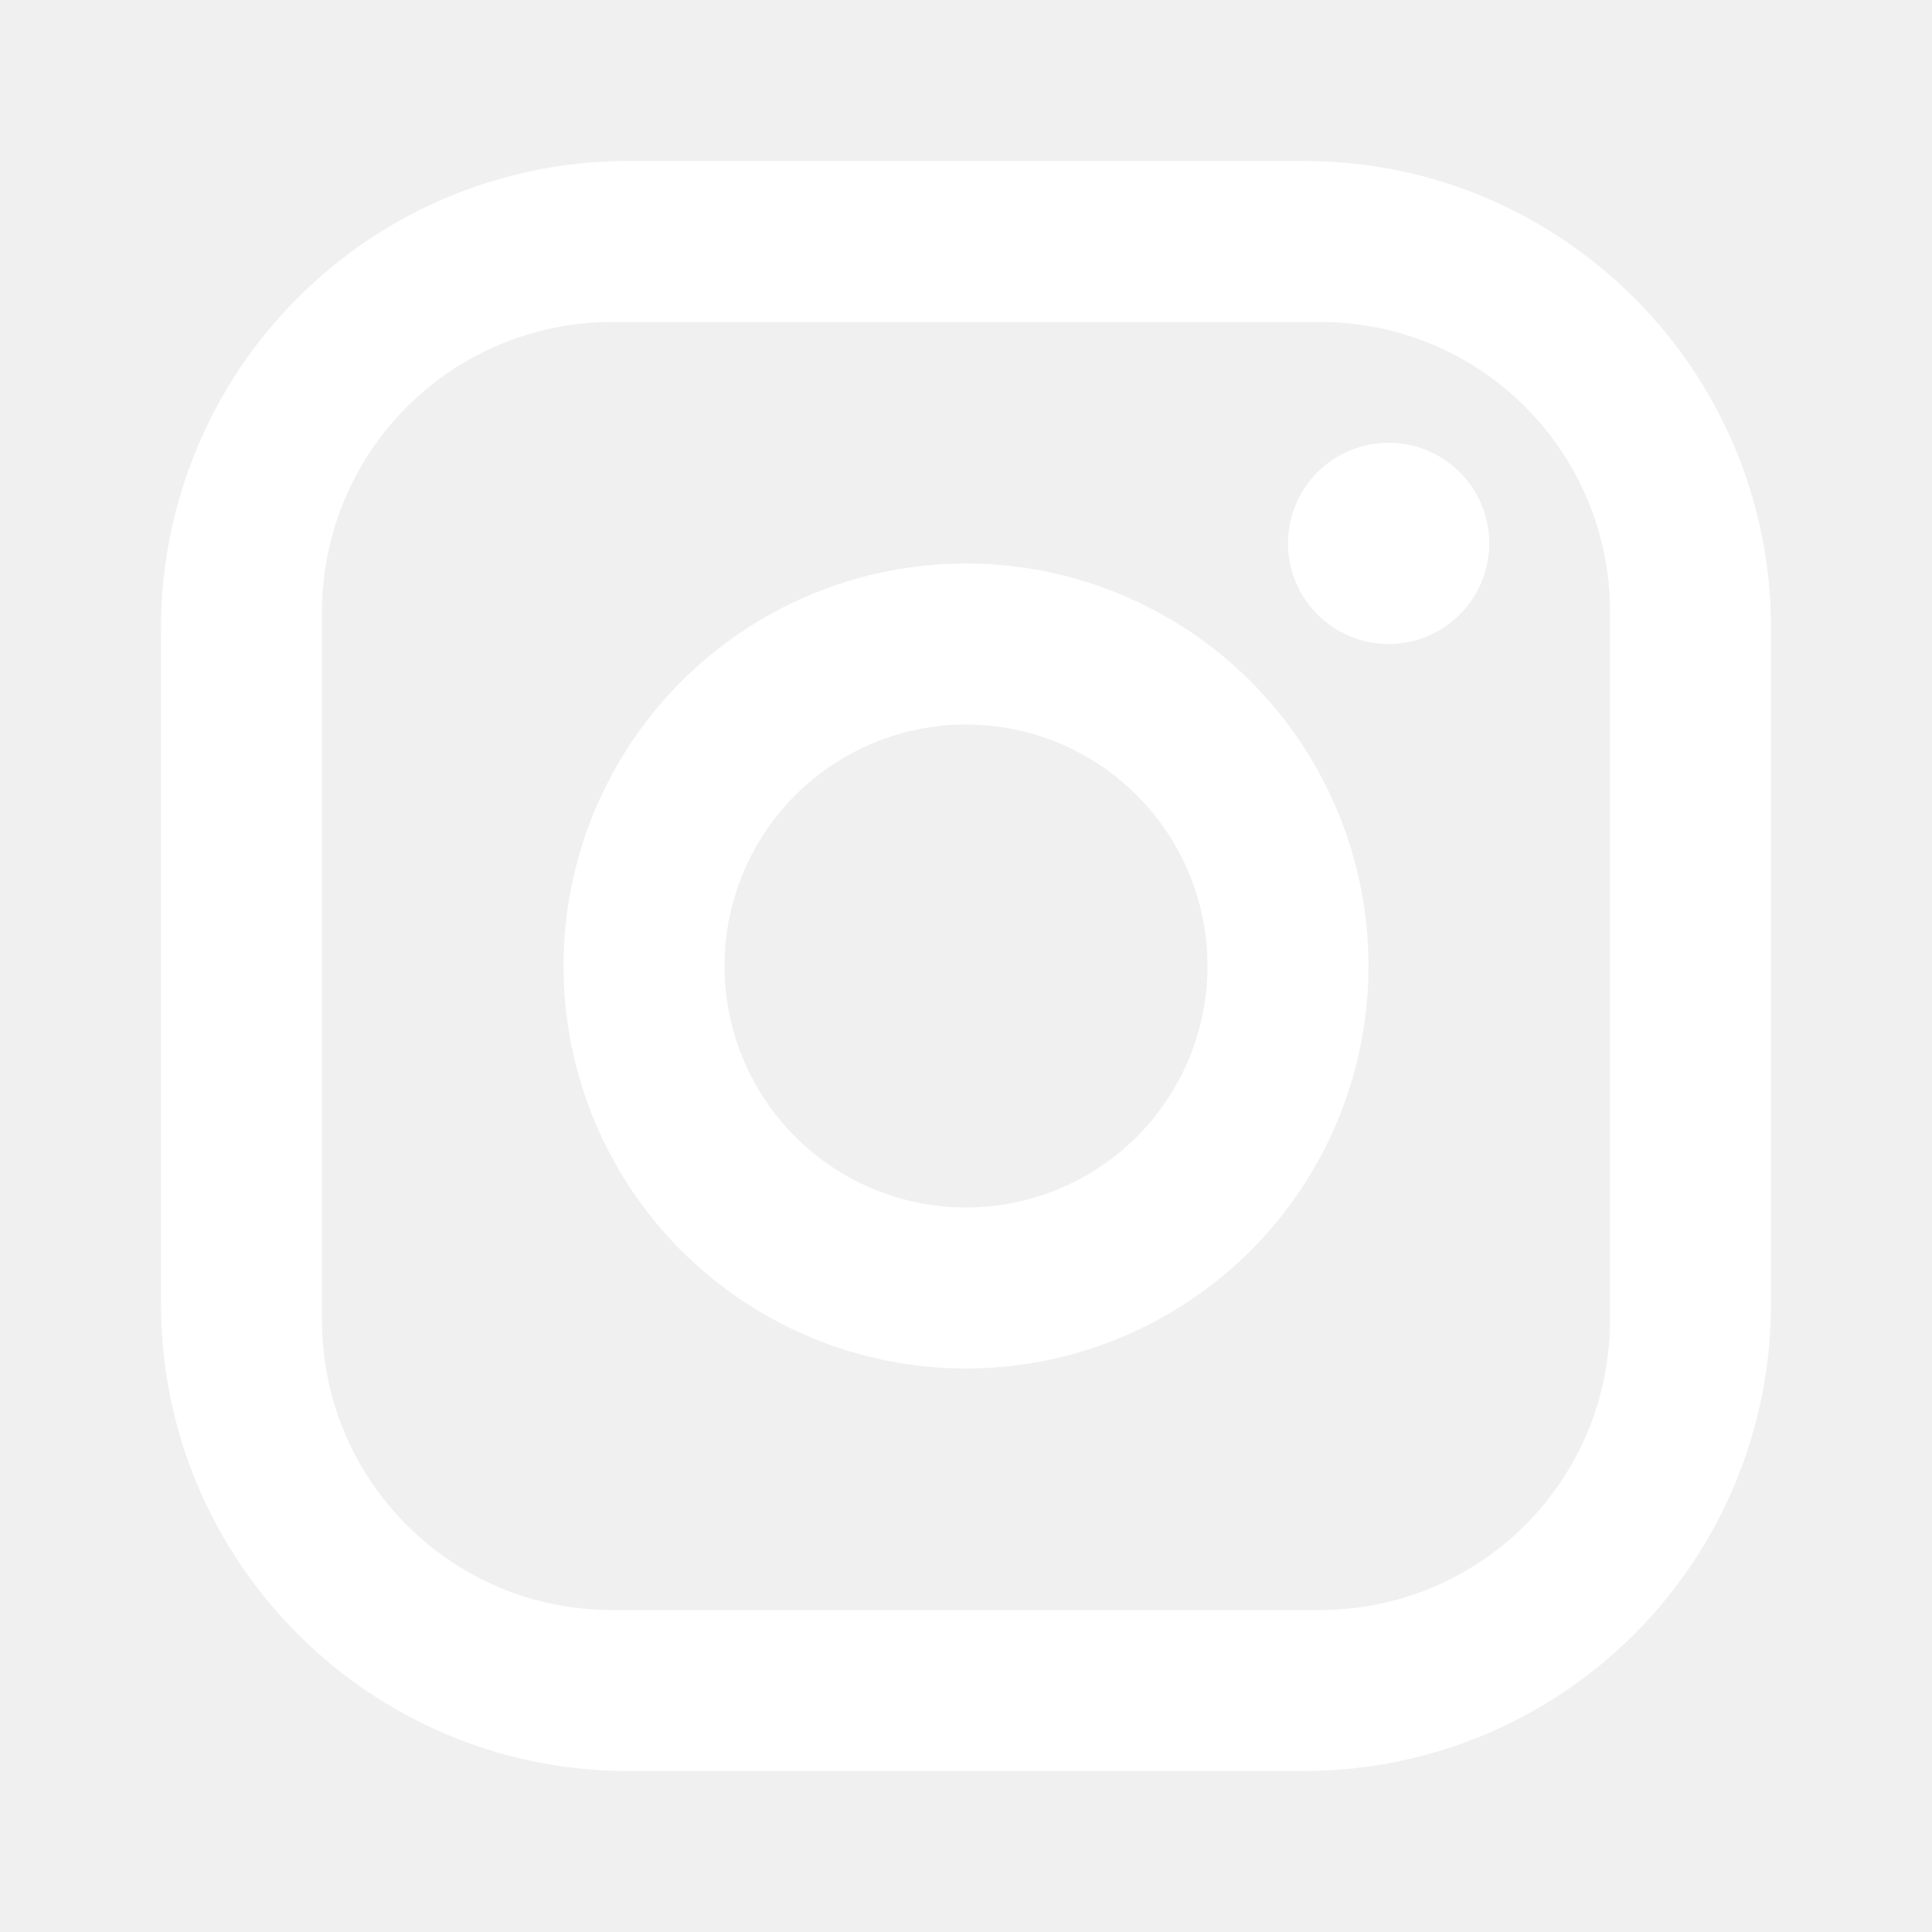
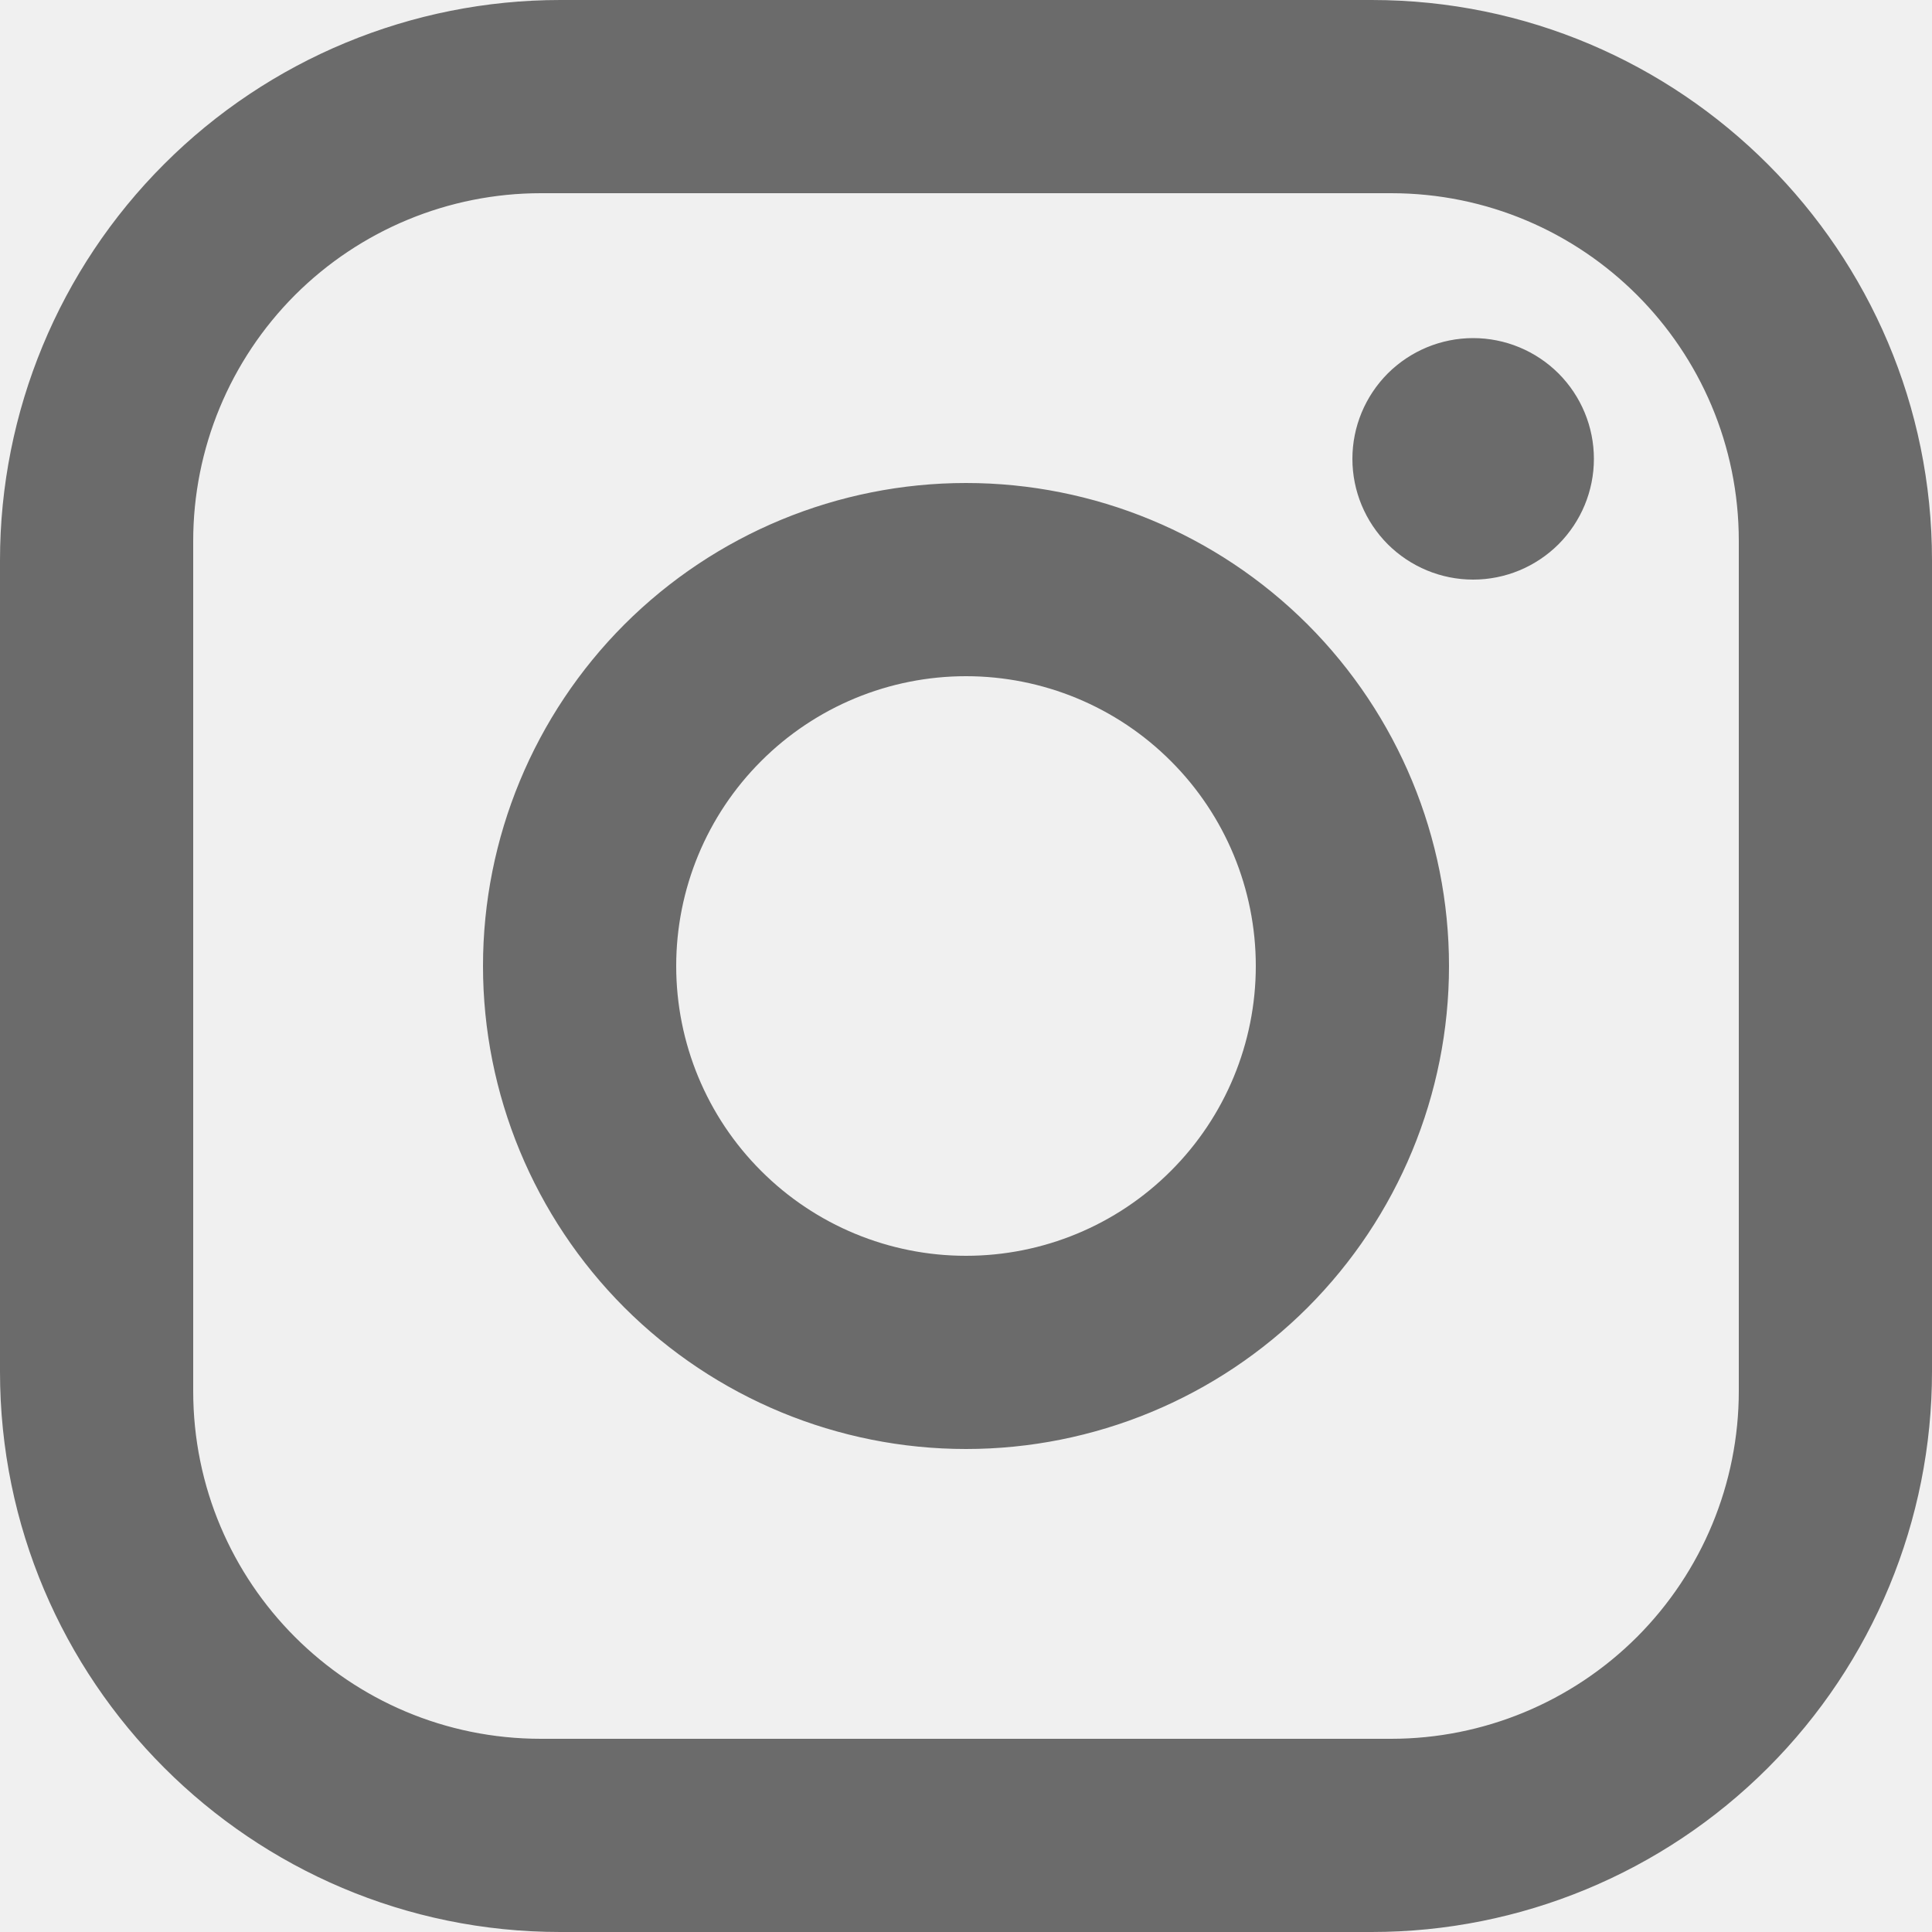
- <svg xmlns="http://www.w3.org/2000/svg" width="24" height="24" viewBox="0 0 24 24" fill="none">
-   <path d="M7.8 2H16.2C19.4 2 22 4.6 22 7.8V16.2C22 17.738 21.389 19.213 20.301 20.301C19.213 21.389 17.738 22 16.2 22H7.8C4.6 22 2 19.4 2 16.2V7.8C2 6.262 2.611 4.786 3.699 3.699C4.786 2.611 6.262 2 7.8 2ZM7.6 4C6.645 4 5.73 4.379 5.054 5.054C4.379 5.73 4 6.645 4 7.6V16.4C4 18.39 5.61 20 7.6 20H16.4C17.355 20 18.27 19.621 18.946 18.946C19.621 18.27 20 17.355 20 16.4V7.6C20 5.61 18.39 4 16.4 4H7.6ZM17.25 5.5C17.581 5.5 17.899 5.632 18.134 5.866C18.368 6.101 18.5 6.418 18.5 6.75C18.5 7.082 18.368 7.399 18.134 7.634C17.899 7.868 17.581 8 17.25 8C16.919 8 16.601 7.868 16.366 7.634C16.132 7.399 16 7.082 16 6.75C16 6.418 16.132 6.101 16.366 5.866C16.601 5.632 16.919 5.5 17.25 5.5ZM12 7C13.326 7 14.598 7.527 15.536 8.464C16.473 9.402 17 10.674 17 12C17 13.326 16.473 14.598 15.536 15.536C14.598 16.473 13.326 17 12 17C10.674 17 9.402 16.473 8.464 15.536C7.527 14.598 7 13.326 7 12C7 10.674 7.527 9.402 8.464 8.464C9.402 7.527 10.674 7 12 7ZM12 9C11.204 9 10.441 9.316 9.879 9.879C9.316 10.441 9 11.204 9 12C9 12.796 9.316 13.559 9.879 14.121C10.441 14.684 11.204 15 12 15C12.796 15 13.559 14.684 14.121 14.121C14.684 13.559 15 12.796 15 12C15 11.204 14.684 10.441 14.121 9.879C13.559 9.316 12.796 9 12 9Z" fill="white" />
+ <svg xmlns="http://www.w3.org/2000/svg" width="20" height="20" viewBox="0 0 20 20" fill="none">
+   <path d="M5.8 0H14.2C17.4 0 20 2.6 20 5.8V14.2C20 15.738 19.389 17.213 18.301 18.301C17.213 19.389 15.738 20 14.2 20H5.8C2.6 20 0 17.4 0 14.2V5.8C0 4.262 0.611 2.786 1.699 1.699C2.786 0.611 4.262 0 5.8 0ZM5.6 2C4.645 2 3.73 2.379 3.054 3.054C2.379 3.73 2 4.645 2 5.6V14.4C2 16.39 3.61 18 5.6 18H14.4C15.355 18 16.27 17.621 16.946 16.946C17.621 16.27 18 15.355 18 14.4V5.6C18 3.61 16.39 2 14.4 2H5.6ZM15.25 3.5C15.582 3.5 15.899 3.632 16.134 3.866C16.368 4.101 16.5 4.418 16.5 4.75C16.5 5.082 16.368 5.399 16.134 5.634C15.899 5.868 15.582 6 15.25 6C14.918 6 14.601 5.868 14.366 5.634C14.132 5.399 14 5.082 14 4.75C14 4.418 14.132 4.101 14.366 3.866C14.601 3.632 14.918 3.5 15.25 3.5ZM10 5C11.326 5 12.598 5.527 13.536 6.464C14.473 7.402 15 8.674 15 10C15 11.326 14.473 12.598 13.536 13.536C12.598 14.473 11.326 15 10 15C8.674 15 7.402 14.473 6.464 13.536C5.527 12.598 5 11.326 5 10C5 8.674 5.527 7.402 6.464 6.464C7.402 5.527 8.674 5 10 5ZM10 7C9.204 7 8.441 7.316 7.879 7.879C7.316 8.441 7 9.204 7 10C7 10.796 7.316 11.559 7.879 12.121C8.441 12.684 9.204 13 10 13C10.796 13 11.559 12.684 12.121 12.121C12.684 11.559 13 10.796 13 10C13 9.204 12.684 8.441 12.121 7.879C11.559 7.316 10.796 7 10 7Z" fill="#6B6B6B" />
</svg>
